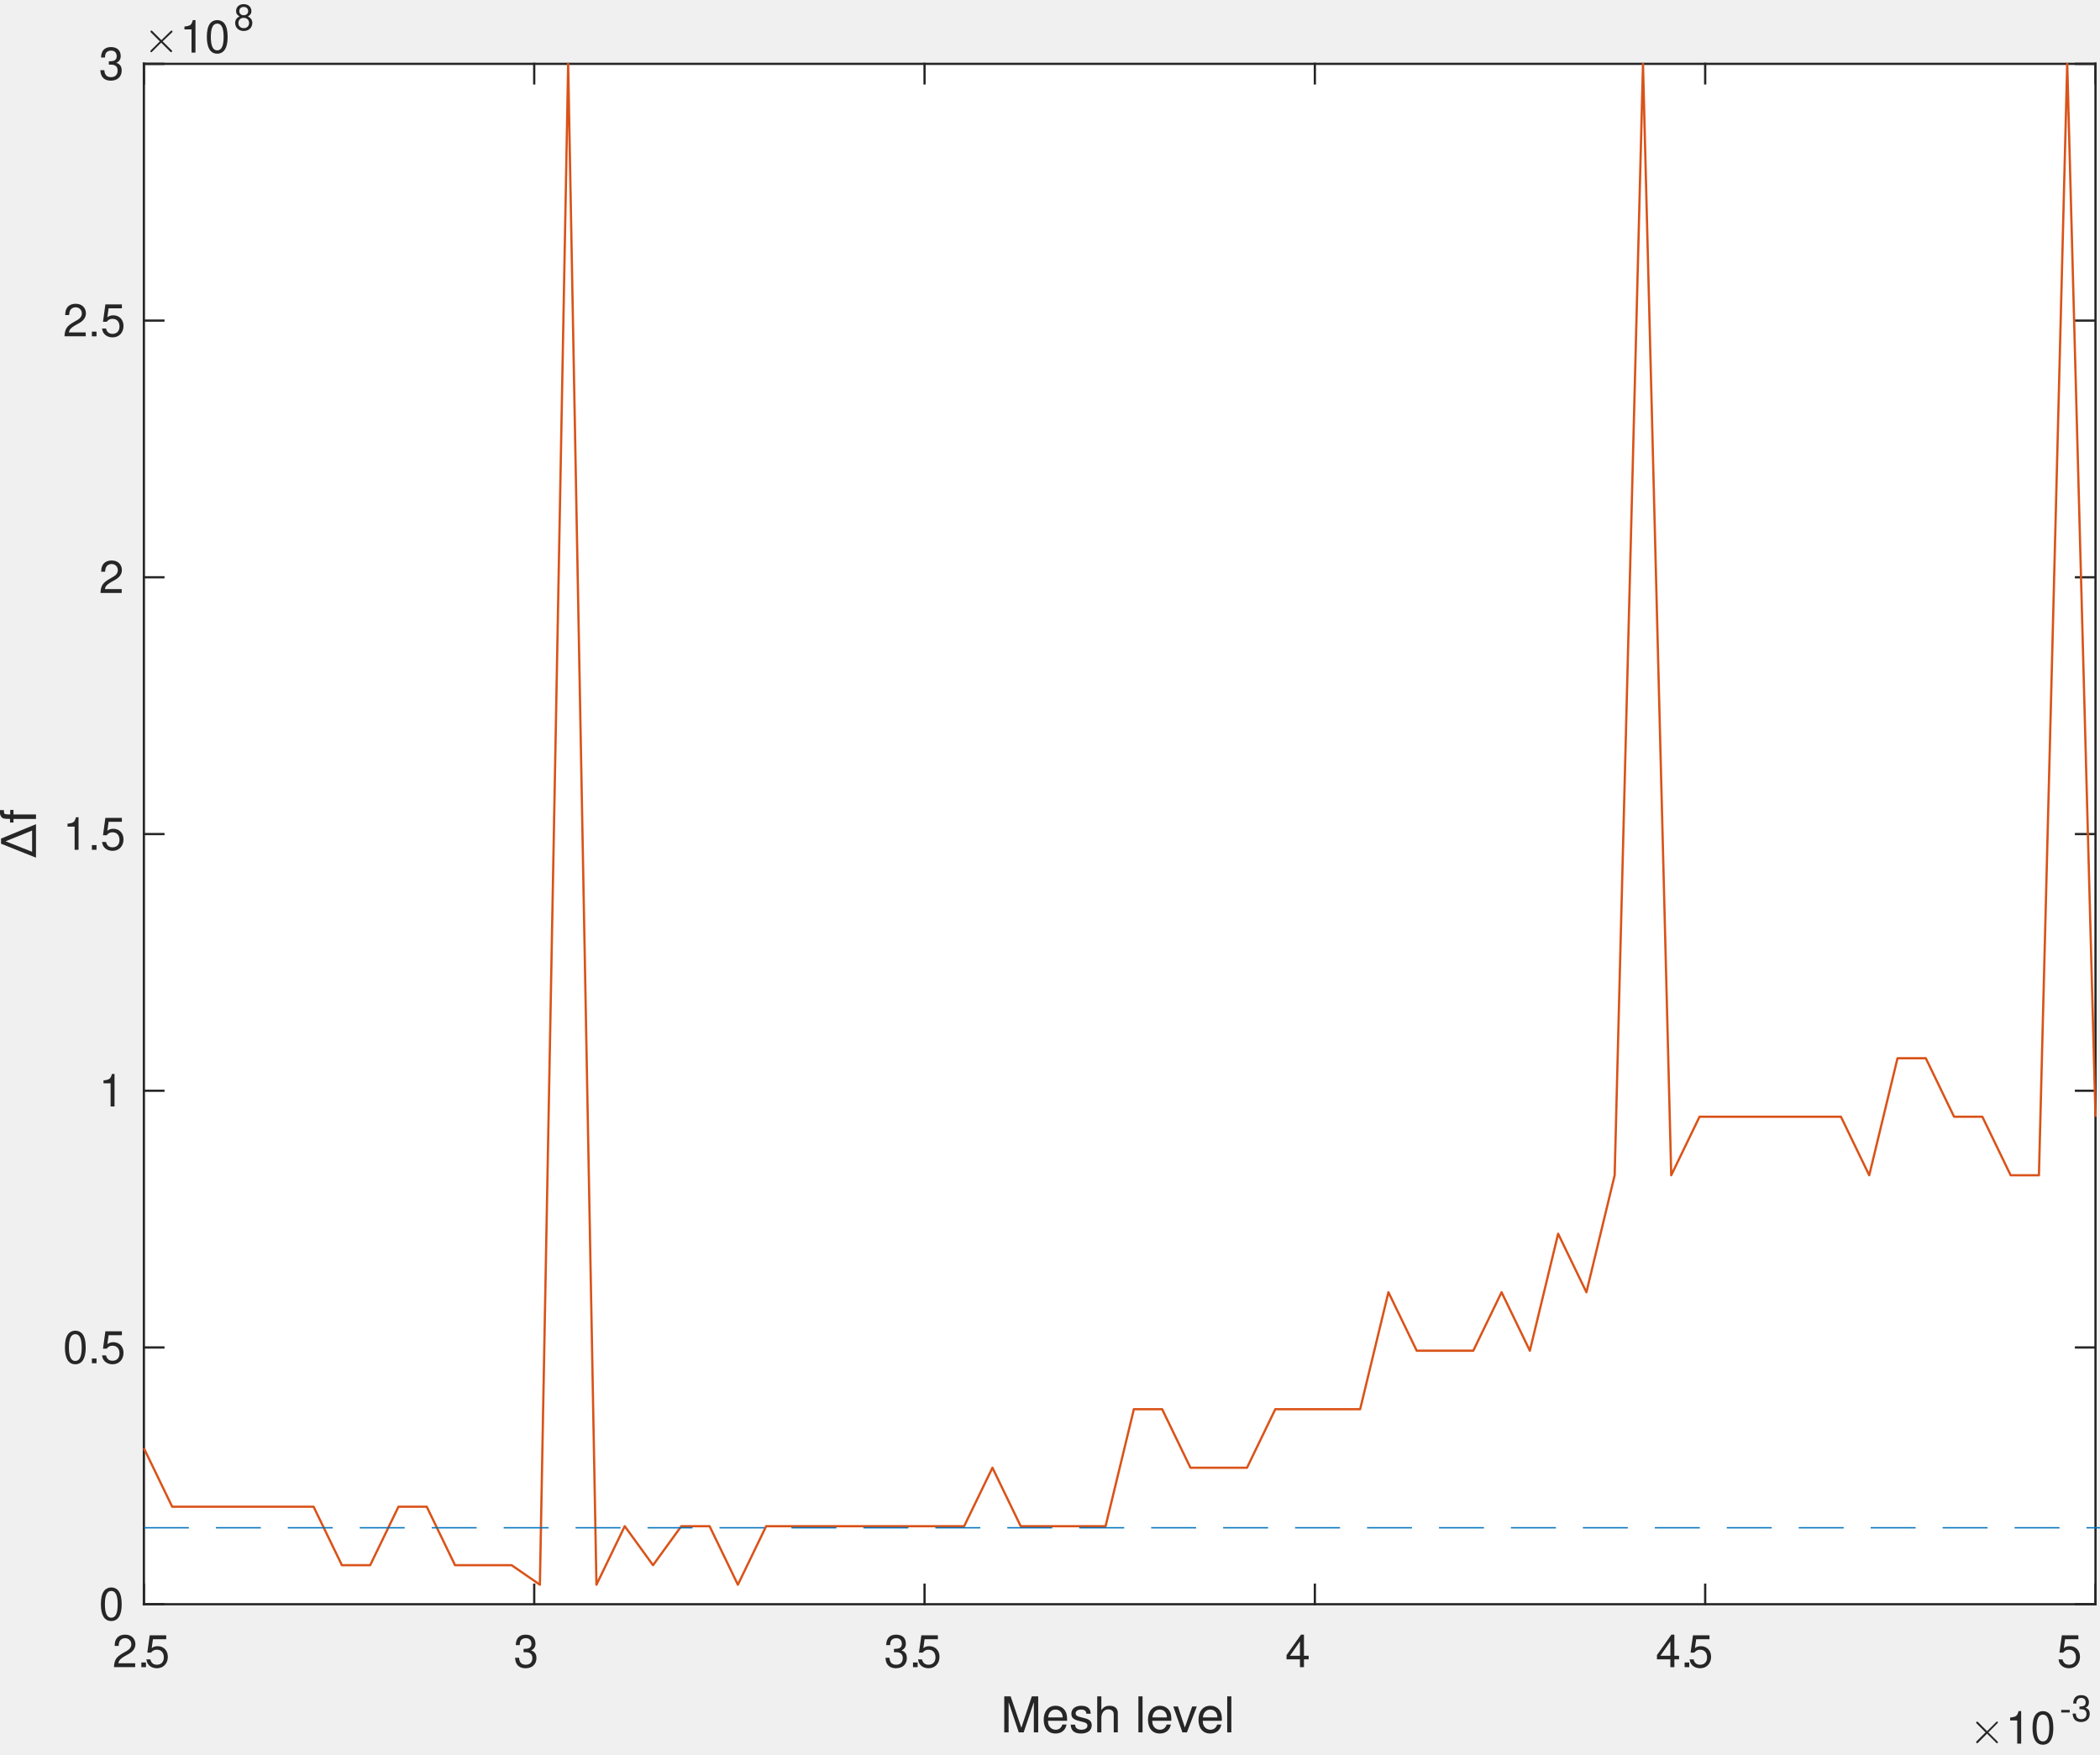
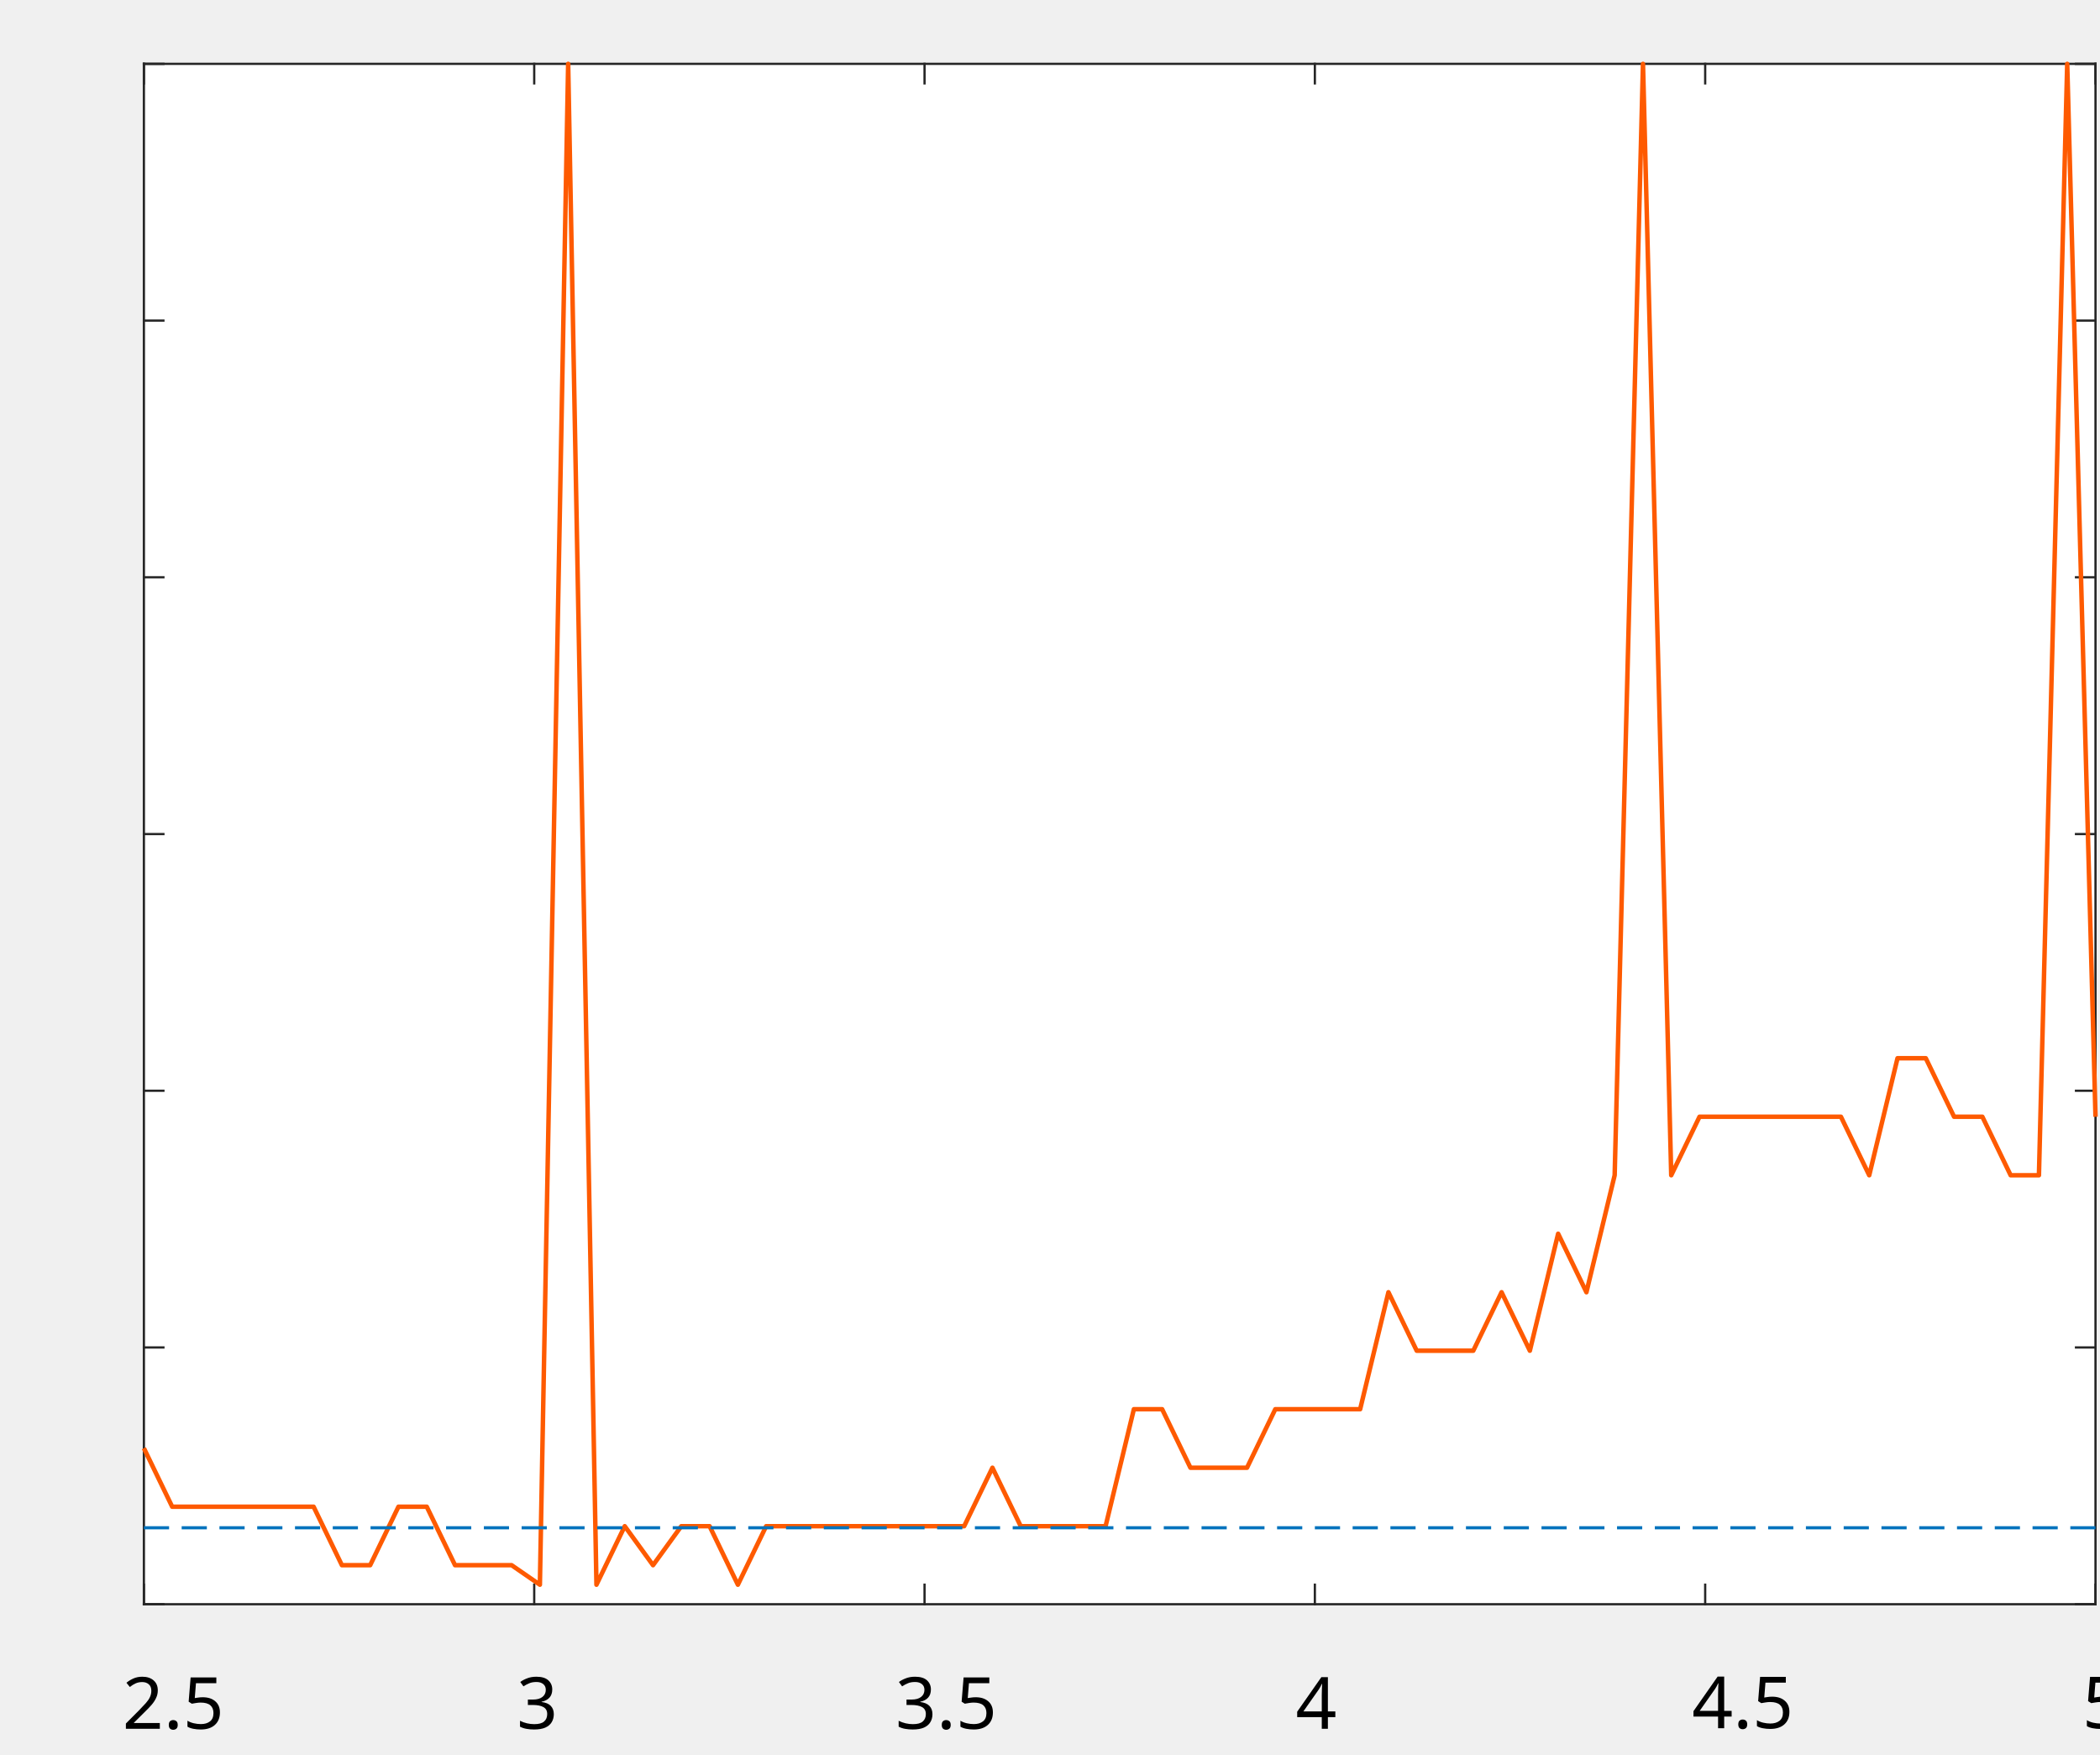
- <svg xmlns="http://www.w3.org/2000/svg" id="Livello_1" data-name="Livello 1" viewBox="0 0 467 390.2">
-   <defs>
-     <style>.cls-1{fill:#fff;}.cls-12,.cls-13,.cls-2{fill:none;}.cls-2{stroke:#262626;stroke-linecap:square;}.cls-12,.cls-2{stroke-linejoin:round;stroke-width:0.5px;}.cls-3{font-size:10px;}.cls-10,.cls-11,.cls-3,.cls-9{fill:#262626;}.cls-11,.cls-3,.cls-9{font-family:Helvetica;}.cls-4{letter-spacing:7.69em;}.cls-5{letter-spacing:7.72em;}.cls-6{letter-spacing:7.69em;}.cls-7{letter-spacing:7.72em;}.cls-8{letter-spacing:7.69em;}.cls-9{font-size:11px;}.cls-11{font-size:8px;}.cls-12{stroke:#d95319;}.cls-13{stroke:#0072bd;stroke-linejoin:bevel;stroke-width:0.3px;stroke-dasharray:10 6;}</style>
+ <svg xmlns="http://www.w3.org/2000/svg" id="Livello_1" data-name="Livello 1" viewBox="0 0 467 390.2" version="1.1">
+   <defs id="defs4">
+     <rect x="1.788" y="-29.5" width="29.5" height="18.773" id="rect4225" />
+     <style id="style2">.cls-1{fill:#fff;}.cls-12,.cls-13,.cls-2{fill:none;}.cls-2{stroke:#262626;stroke-linecap:square;}.cls-12,.cls-2{stroke-linejoin:round;stroke-width:0.5px;}.cls-3{font-size:10px;}.cls-10,.cls-11,.cls-3,.cls-9{fill:#262626;}.cls-11,.cls-3,.cls-9{font-family:Helvetica;}.cls-4{letter-spacing:7.69em;}.cls-5{letter-spacing:7.72em;}.cls-6{letter-spacing:7.69em;}.cls-7{letter-spacing:7.72em;}.cls-8{letter-spacing:7.69em;}.cls-9{font-size:11px;}.cls-11{font-size:8px;}.cls-12{stroke:#d95319;}.cls-13{stroke:#0072bd;stroke-linejoin:bevel;stroke-width:0.3px;stroke-dasharray:10 6;}</style>
  </defs>
-   <rect class="cls-1" x="32" y="14.2" width="434" height="342.5" />
-   <line class="cls-2" x1="32" y1="356.7" x2="466" y2="356.7" />
-   <line class="cls-2" x1="32" y1="14.2" x2="466" y2="14.2" />
-   <line class="cls-2" x1="32" y1="356.7" x2="32" y2="352.36" />
-   <line class="cls-2" x1="118.8" y1="356.7" x2="118.8" y2="352.36" />
-   <line class="cls-2" x1="205.6" y1="356.7" x2="205.6" y2="352.36" />
-   <line class="cls-2" x1="292.4" y1="356.7" x2="292.4" y2="352.36" />
-   <line class="cls-2" x1="379.2" y1="356.7" x2="379.2" y2="352.36" />
-   <line class="cls-2" x1="466" y1="356.7" x2="466" y2="352.36" />
-   <line class="cls-2" x1="32" y1="14.2" x2="32" y2="18.54" />
-   <line class="cls-2" x1="118.8" y1="14.2" x2="118.8" y2="18.54" />
-   <line class="cls-2" x1="205.6" y1="14.2" x2="205.6" y2="18.54" />
-   <line class="cls-2" x1="292.4" y1="14.2" x2="292.4" y2="18.54" />
-   <line class="cls-2" x1="379.2" y1="14.2" x2="379.2" y2="18.54" />
-   <line class="cls-2" x1="466" y1="14.2" x2="466" y2="18.54" />
-   <text class="cls-3" transform="translate(25 370.7)">2.<tspan class="cls-4" x="7.2" y="0">5</tspan>
-     <tspan class="cls-5" x="89.23" y="0">3</tspan>
-     <tspan x="171.6" y="0">3.</tspan>
-     <tspan class="cls-6" x="178.8" y="0">5</tspan>
-     <tspan class="cls-7" x="260.82" y="0">4</tspan>
-     <tspan x="343.19" y="0">4.</tspan>
-     <tspan class="cls-8" x="350.39" y="0">5</tspan>
-     <tspan x="432.42" y="0">5</tspan>
+   <rect class="cls-1" x="32" y="14.2" width="434" height="342.5" id="rect6" />
+   <line class="cls-2" x1="32" y1="356.7" x2="466" y2="356.7" id="line8" />
+   <line class="cls-2" x1="32" y1="14.2" x2="466" y2="14.2" id="line10" />
+   <line class="cls-2" x1="32" y1="356.7" x2="32" y2="352.36" id="line12" />
+   <line class="cls-2" x1="118.8" y1="356.7" x2="118.8" y2="352.36" id="line14" />
+   <line class="cls-2" x1="205.6" y1="356.7" x2="205.6" y2="352.36" id="line16" />
+   <line class="cls-2" x1="292.4" y1="356.7" x2="292.4" y2="352.36" id="line18" />
+   <line class="cls-2" x1="379.2" y1="356.7" x2="379.2" y2="352.36" id="line20" />
+   <line class="cls-2" x1="466" y1="356.7" x2="466" y2="352.36" id="line22" />
+   <line class="cls-2" x1="32" y1="14.2" x2="32" y2="18.54" id="line24" />
+   <line class="cls-2" x1="118.8" y1="14.2" x2="118.8" y2="18.54" id="line26" />
+   <line class="cls-2" x1="205.6" y1="14.2" x2="205.6" y2="18.54" id="line28" />
+   <line class="cls-2" x1="292.4" y1="14.2" x2="292.4" y2="18.54" id="line30" />
+   <line class="cls-2" x1="379.2" y1="14.2" x2="379.2" y2="18.54" id="line32" />
+   <line class="cls-2" x1="466" y1="14.2" x2="466" y2="18.54" id="line34" />
+   <line class="cls-2" x1="32" y1="356.7" x2="32" y2="14.2" id="line62" />
+   <line class="cls-2" x1="466" y1="356.7" x2="466" y2="14.2" id="line64" />
+   <line class="cls-2" x1="32" y1="356.7" x2="36.34" y2="356.7" id="line66" />
+   <line class="cls-2" x1="32" y1="299.61" x2="36.34" y2="299.61" id="line68" />
+   <line class="cls-2" x1="32" y1="242.53" x2="36.34" y2="242.53" id="line70" />
+   <line class="cls-2" x1="32" y1="185.45" x2="36.34" y2="185.45" id="line72" />
+   <line class="cls-2" x1="32" y1="128.36" x2="36.34" y2="128.36" id="line74" />
+   <line class="cls-2" x1="32" y1="71.28" x2="36.34" y2="71.28" id="line76" />
+   <line class="cls-2" x1="32" y1="14.2" x2="36.34" y2="14.2" id="line78" />
+   <line class="cls-2" x1="466" y1="356.7" x2="461.66" y2="356.7" id="line80" />
+   <line class="cls-2" x1="466" y1="299.61" x2="461.66" y2="299.61" id="line82" />
+   <line class="cls-2" x1="466" y1="242.53" x2="461.66" y2="242.53" id="line84" />
+   <line class="cls-2" x1="466" y1="185.45" x2="461.66" y2="185.45" id="line86" />
+   <line class="cls-2" x1="466" y1="128.36" x2="461.66" y2="128.36" id="line88" />
+   <line class="cls-2" x1="466" y1="71.28" x2="461.66" y2="71.28" id="line90" />
+   <line class="cls-2" x1="466" y1="14.2" x2="461.66" y2="14.2" id="line92" />
+   <text class="cls-3" id="text94" x="-12.863" y="358.859">0</text>
+   <text class="cls-3" id="text96" x="-20.863" y="301.769">0.5</text>
+   <text class="cls-3" id="text98" x="-12.863" y="244.689">1</text>
+   <text class="cls-3" id="text100" x="-20.863" y="187.609">1.5</text>
+   <text class="cls-3" id="text102" x="-12.863" y="130.519">2</text>
+   <text class="cls-3" id="text104" x="-20.863" y="73.439">2.5</text>
+   <text class="cls-3" id="text106" x="-12.863" y="16.359">3</text>
+   <polyline class="cls-12" points="32 322.01 38.29 335.02 69.74 335.02 76.03 348.02 82.32 348.02 88.61 335.02 94.9 335.02 101.19 348.02 107.48 348.02 113.77 348.02 120.06 352.36 126.35 14.2 132.64 352.36 138.93 339.35 145.22 348.02 151.51 339.35 157.8 339.35 164.09 352.36 170.38 339.35 176.67 339.35 182.96 339.35 189.25 339.35 195.54 339.35 201.83 339.35 208.12 339.35 214.41 339.35 220.7 326.35 226.99 339.35 233.28 339.35 239.57 339.35 245.86 339.35 252.15 313.34 258.44 313.34 264.73 326.35 271.02 326.35 277.31 326.35 283.6 313.34 289.89 313.34 296.18 313.34 302.47 313.34 308.76 287.33 315.05 300.33 321.34 300.33 327.63 300.33 333.92 287.33 340.21 300.33 346.5 274.32 352.79 287.33 359.07 261.32 365.37 14.2 371.65 261.32 377.94 248.31 384.24 248.31 390.52 248.31 396.81 248.31 403.1 248.31 409.39 248.31 415.68 261.32 421.97 235.3 428.26 235.3 434.55 248.31 440.84 248.31 447.13 261.32 453.42 261.32 459.71 14.2 466 248.31" id="polyline116" style="stroke:#fe5a00;stroke-opacity:1;stroke-width:1;stroke-miterlimit:4;stroke-dasharray:none" />
+   <line class="cls-13" x1="32" y1="339.7" x2="467" y2="339.7" id="line118" style="stroke-width:0.7;stroke-miterlimit:4;stroke-dasharray:5.6,2.8;stroke-dashoffset:0" />
+   <text xml:space="preserve" style="font-size:16px;line-height:1.25;font-family:sans-serif" x="119.515" y="423.232" id="text16234">
+     <tspan id="tspan16232" x="119.515" y="423.232">\texttt{MaxEdgeLength} $\left(\cdot 10^{-3}\right)$</tspan>
  </text>
-   <text class="cls-9" transform="translate(222.5 385.2)">Mesh level</text>
-   <path class="cls-10" d="M480.47,403.72a.33.33,0,0,1,0-.16l2.07-2.06-2.07-2.08a.2.2,0,0,1,0-.14.17.17,0,0,1,.06-.12.17.17,0,0,1,.14-.07.3.3,0,0,1,.16.07l2.06,2.06,2.06-2.06a.21.21,0,0,1,.14-.07.18.18,0,0,1,.15.06.16.16,0,0,1,.06.13.2.2,0,0,1-.05.14l-2.08,2.08,2.08,2.06a.33.33,0,0,1,.05.16.16.16,0,0,1-.06.13.18.18,0,0,1-.15.06.21.21,0,0,1-.14-.07l-2.06-2.06-2.06,2.06a.23.23,0,0,1-.16.07.17.17,0,0,1-.14-.07.17.17,0,0,1-.06-.12" transform="translate(-41 -16.3)" />
-   <text class="cls-3" transform="translate(446 387.7)">10</text>
-   <text class="cls-11" transform="translate(458 382.7)">-3</text>
-   <line class="cls-2" x1="32" y1="356.7" x2="32" y2="14.2" />
-   <line class="cls-2" x1="466" y1="356.7" x2="466" y2="14.2" />
-   <line class="cls-2" x1="32" y1="356.7" x2="36.34" y2="356.7" />
-   <line class="cls-2" x1="32" y1="299.61" x2="36.34" y2="299.61" />
-   <line class="cls-2" x1="32" y1="242.53" x2="36.34" y2="242.53" />
-   <line class="cls-2" x1="32" y1="185.45" x2="36.34" y2="185.45" />
-   <line class="cls-2" x1="32" y1="128.36" x2="36.34" y2="128.36" />
-   <line class="cls-2" x1="32" y1="71.28" x2="36.34" y2="71.28" />
-   <line class="cls-2" x1="32" y1="14.2" x2="36.34" y2="14.2" />
-   <line class="cls-2" x1="466" y1="356.7" x2="461.66" y2="356.7" />
-   <line class="cls-2" x1="466" y1="299.61" x2="461.66" y2="299.61" />
-   <line class="cls-2" x1="466" y1="242.53" x2="461.66" y2="242.53" />
-   <line class="cls-2" x1="466" y1="185.45" x2="461.66" y2="185.45" />
-   <line class="cls-2" x1="466" y1="128.36" x2="461.66" y2="128.36" />
-   <line class="cls-2" x1="466" y1="71.28" x2="461.66" y2="71.28" />
-   <line class="cls-2" x1="466" y1="14.2" x2="461.66" y2="14.2" />
-   <text class="cls-3" transform="translate(22 360.2)">0</text>
-   <text class="cls-3" transform="translate(14 303.11)">0.5</text>
-   <text class="cls-3" transform="translate(22 246.03)">1</text>
-   <text class="cls-3" transform="translate(14 188.95)">1.5</text>
-   <text class="cls-3" transform="translate(22 131.86)">2</text>
-   <text class="cls-3" transform="translate(14 74.78)">2.5</text>
-   <text class="cls-3" transform="translate(22 17.7)">3</text>
-   <path class="cls-10" d="M42.37,198.36a1.86,1.86,0,0,1-.88-.21,1.49,1.49,0,0,1-.49-1.31v-.19c0-.06,0-.14,0-.22h.88a2.13,2.13,0,0,0,0,.22.57.57,0,0,0,0,.13c0,.29.08.46.23.52a4.29,4.29,0,0,0,1.16.09v-1H44v1h5v1H44v.8h-.77v-.8m-2,5.51v-1.14l7.77-3.2V207Zm6.91,1.8v-4.73l-5.91,2.39Z" transform="translate(-41 -16.3)" />
-   <path class="cls-10" d="M74.47,27.72a.25.25,0,0,1,0-.16l2.07-2.06-2.07-2.08a.16.16,0,0,1,0-.14.17.17,0,0,1,.06-.12.17.17,0,0,1,.14-.07.27.27,0,0,1,.16.07l2.06,2.06L79,23.16a.23.23,0,0,1,.14-.07.21.21,0,0,1,.21.19.2.2,0,0,1,0,.14L77.17,25.5l2.08,2.06a.33.33,0,0,1,0,.16.16.16,0,0,1-.06.13.18.18,0,0,1-.15.06.23.23,0,0,1-.14-.07l-2.06-2.06-2.06,2.06a.23.23,0,0,1-.16.07.17.17,0,0,1-.14-.07.17.17,0,0,1-.06-.12" transform="translate(-41 -16.3)" />
-   <text class="cls-3" transform="translate(40 11.7)">10</text>
-   <text class="cls-11" transform="translate(52 6.7)">8</text>
-   <polyline class="cls-12" points="32 322.01 38.29 335.02 69.74 335.02 76.03 348.02 82.32 348.02 88.61 335.02 94.9 335.02 101.19 348.02 107.48 348.02 113.77 348.02 120.06 352.36 126.35 14.2 132.64 352.36 138.93 339.35 145.22 348.02 151.51 339.35 157.8 339.35 164.09 352.36 170.38 339.35 176.67 339.35 182.96 339.35 189.25 339.35 195.54 339.35 201.83 339.35 208.12 339.35 214.41 339.35 220.7 326.35 226.99 339.35 233.28 339.35 239.57 339.35 245.86 339.35 252.15 313.34 258.44 313.34 264.73 326.35 271.02 326.35 277.31 326.35 283.6 313.34 289.89 313.34 296.18 313.34 302.47 313.34 308.76 287.33 315.05 300.33 321.34 300.33 327.63 300.33 333.92 287.33 340.21 300.33 346.5 274.32 352.79 287.33 359.07 261.32 365.37 14.2 371.65 261.32 377.94 248.31 384.24 248.31 390.52 248.31 396.81 248.31 403.1 248.31 409.39 248.31 415.68 261.32 421.97 235.3 428.26 235.3 434.55 248.31 440.84 248.31 447.13 261.32 453.42 261.32 459.71 14.2 466 248.31" />
-   <line class="cls-13" x1="32" y1="339.7" x2="467" y2="339.7" />
+   <text xml:space="preserve" id="text4223" style="line-height:1.25;font-family:sans-serif;font-size:16px;white-space:pre;shape-inside:url(#rect4225)" />
+   <text class="cls-3" id="text64-7" style="font-size:10px;font-family:ArialMT, Arial;fill:#262626" x="-220.705" y="-38.711" transform="rotate(-90)">$\Delta$f $\left(\cdot 10^{-1}\right)$</text>
+   <text xml:space="preserve" style="font-size:16px;line-height:1.25;font-family:sans-serif" x="27.231" y="384.395" id="text2057">
+     <tspan id="tspan2055" x="27.231" y="384.395">2.5</tspan>
+   </text>
+   <text xml:space="preserve" style="font-size:16px;line-height:1.25;font-family:sans-serif" x="114.923" y="384.395" id="text4127">
+     <tspan id="tspan4125" x="114.923" y="384.395">3</tspan>
+   </text>
+   <text xml:space="preserve" style="font-size:16px;line-height:1.25;font-family:sans-serif" x="199.124" y="384.395" id="text4593">
+     <tspan id="tspan4591" x="199.124" y="384.395">3.5</tspan>
+   </text>
+   <text xml:space="preserve" style="font-size:16px;line-height:1.25;font-family:sans-serif" x="288.125" y="384.395" id="text4969">
+     <tspan id="tspan4967" x="288.125" y="384.395">4</tspan>
+   </text>
+   <text xml:space="preserve" style="font-size:16px;line-height:1.25;font-family:sans-serif" x="376.253" y="384.274" id="text5291">
+     <tspan id="tspan5289" x="376.253" y="384.274">4.5</tspan>
+   </text>
+   <text xml:space="preserve" style="font-size:16px;line-height:1.25;font-family:sans-serif" x="463.072" y="384.274" id="text5801">
+     <tspan id="tspan5799" x="463.072" y="384.274">5</tspan>
+   </text>
</svg>
